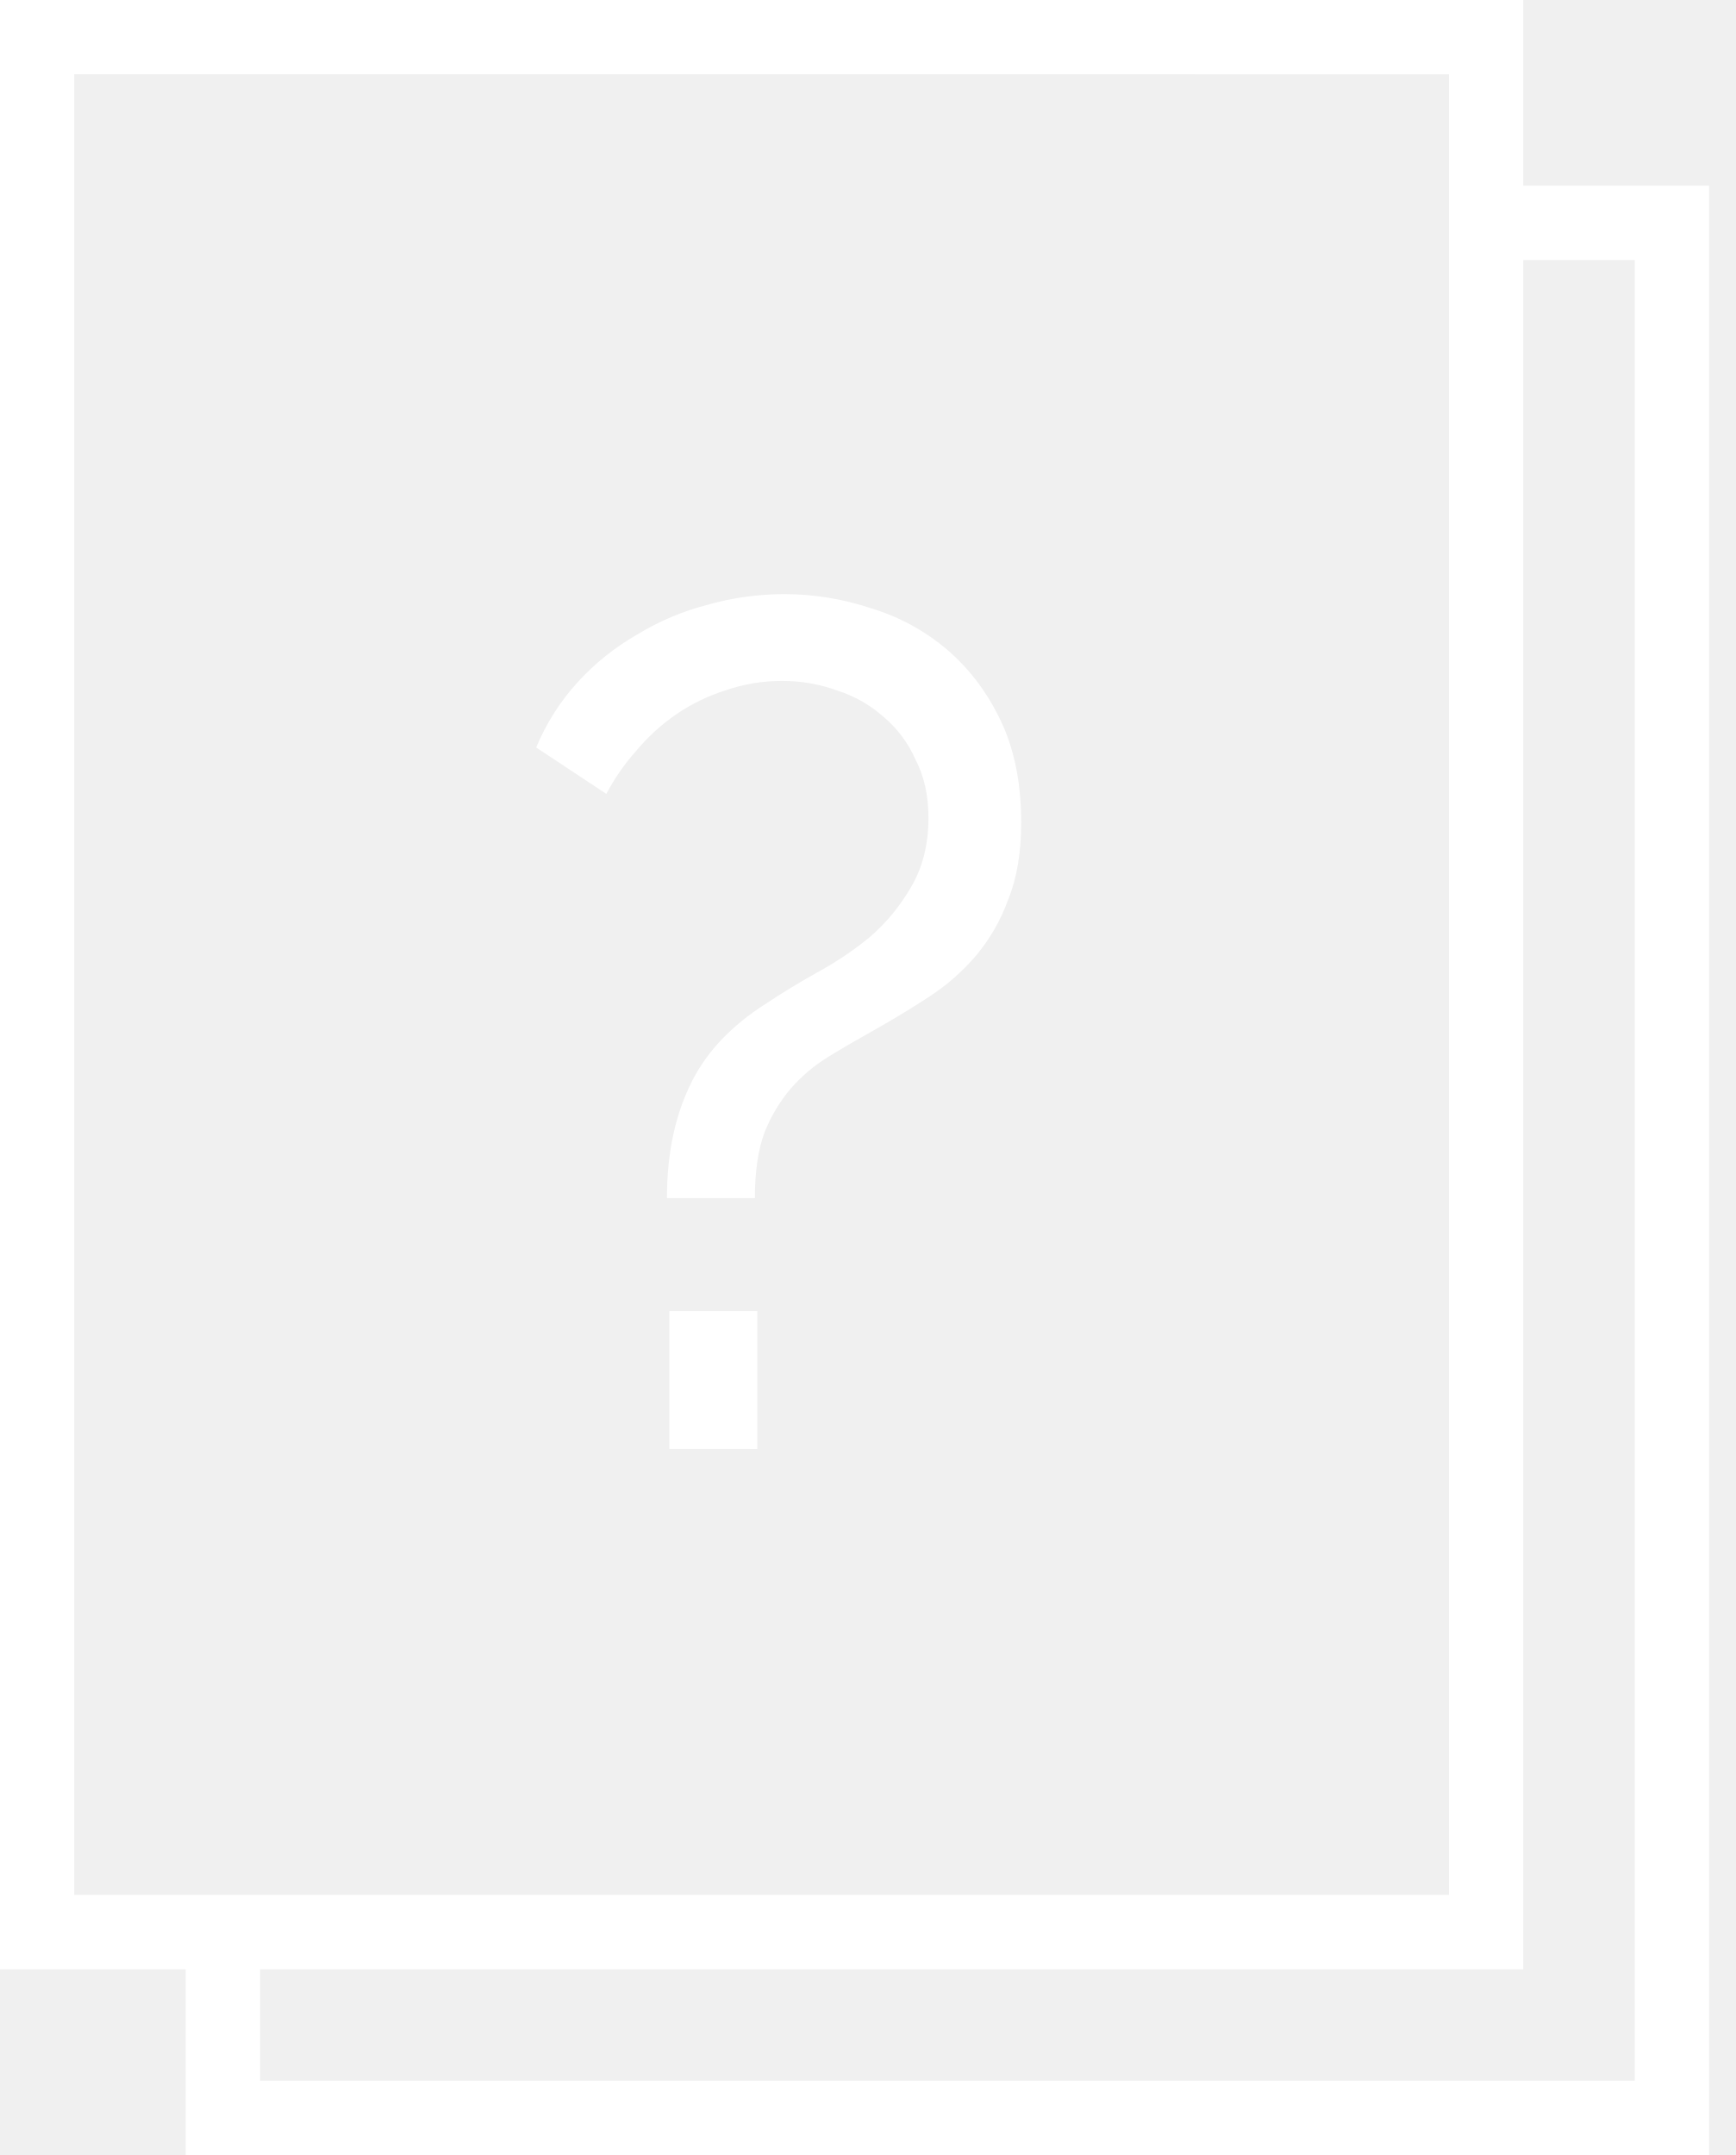
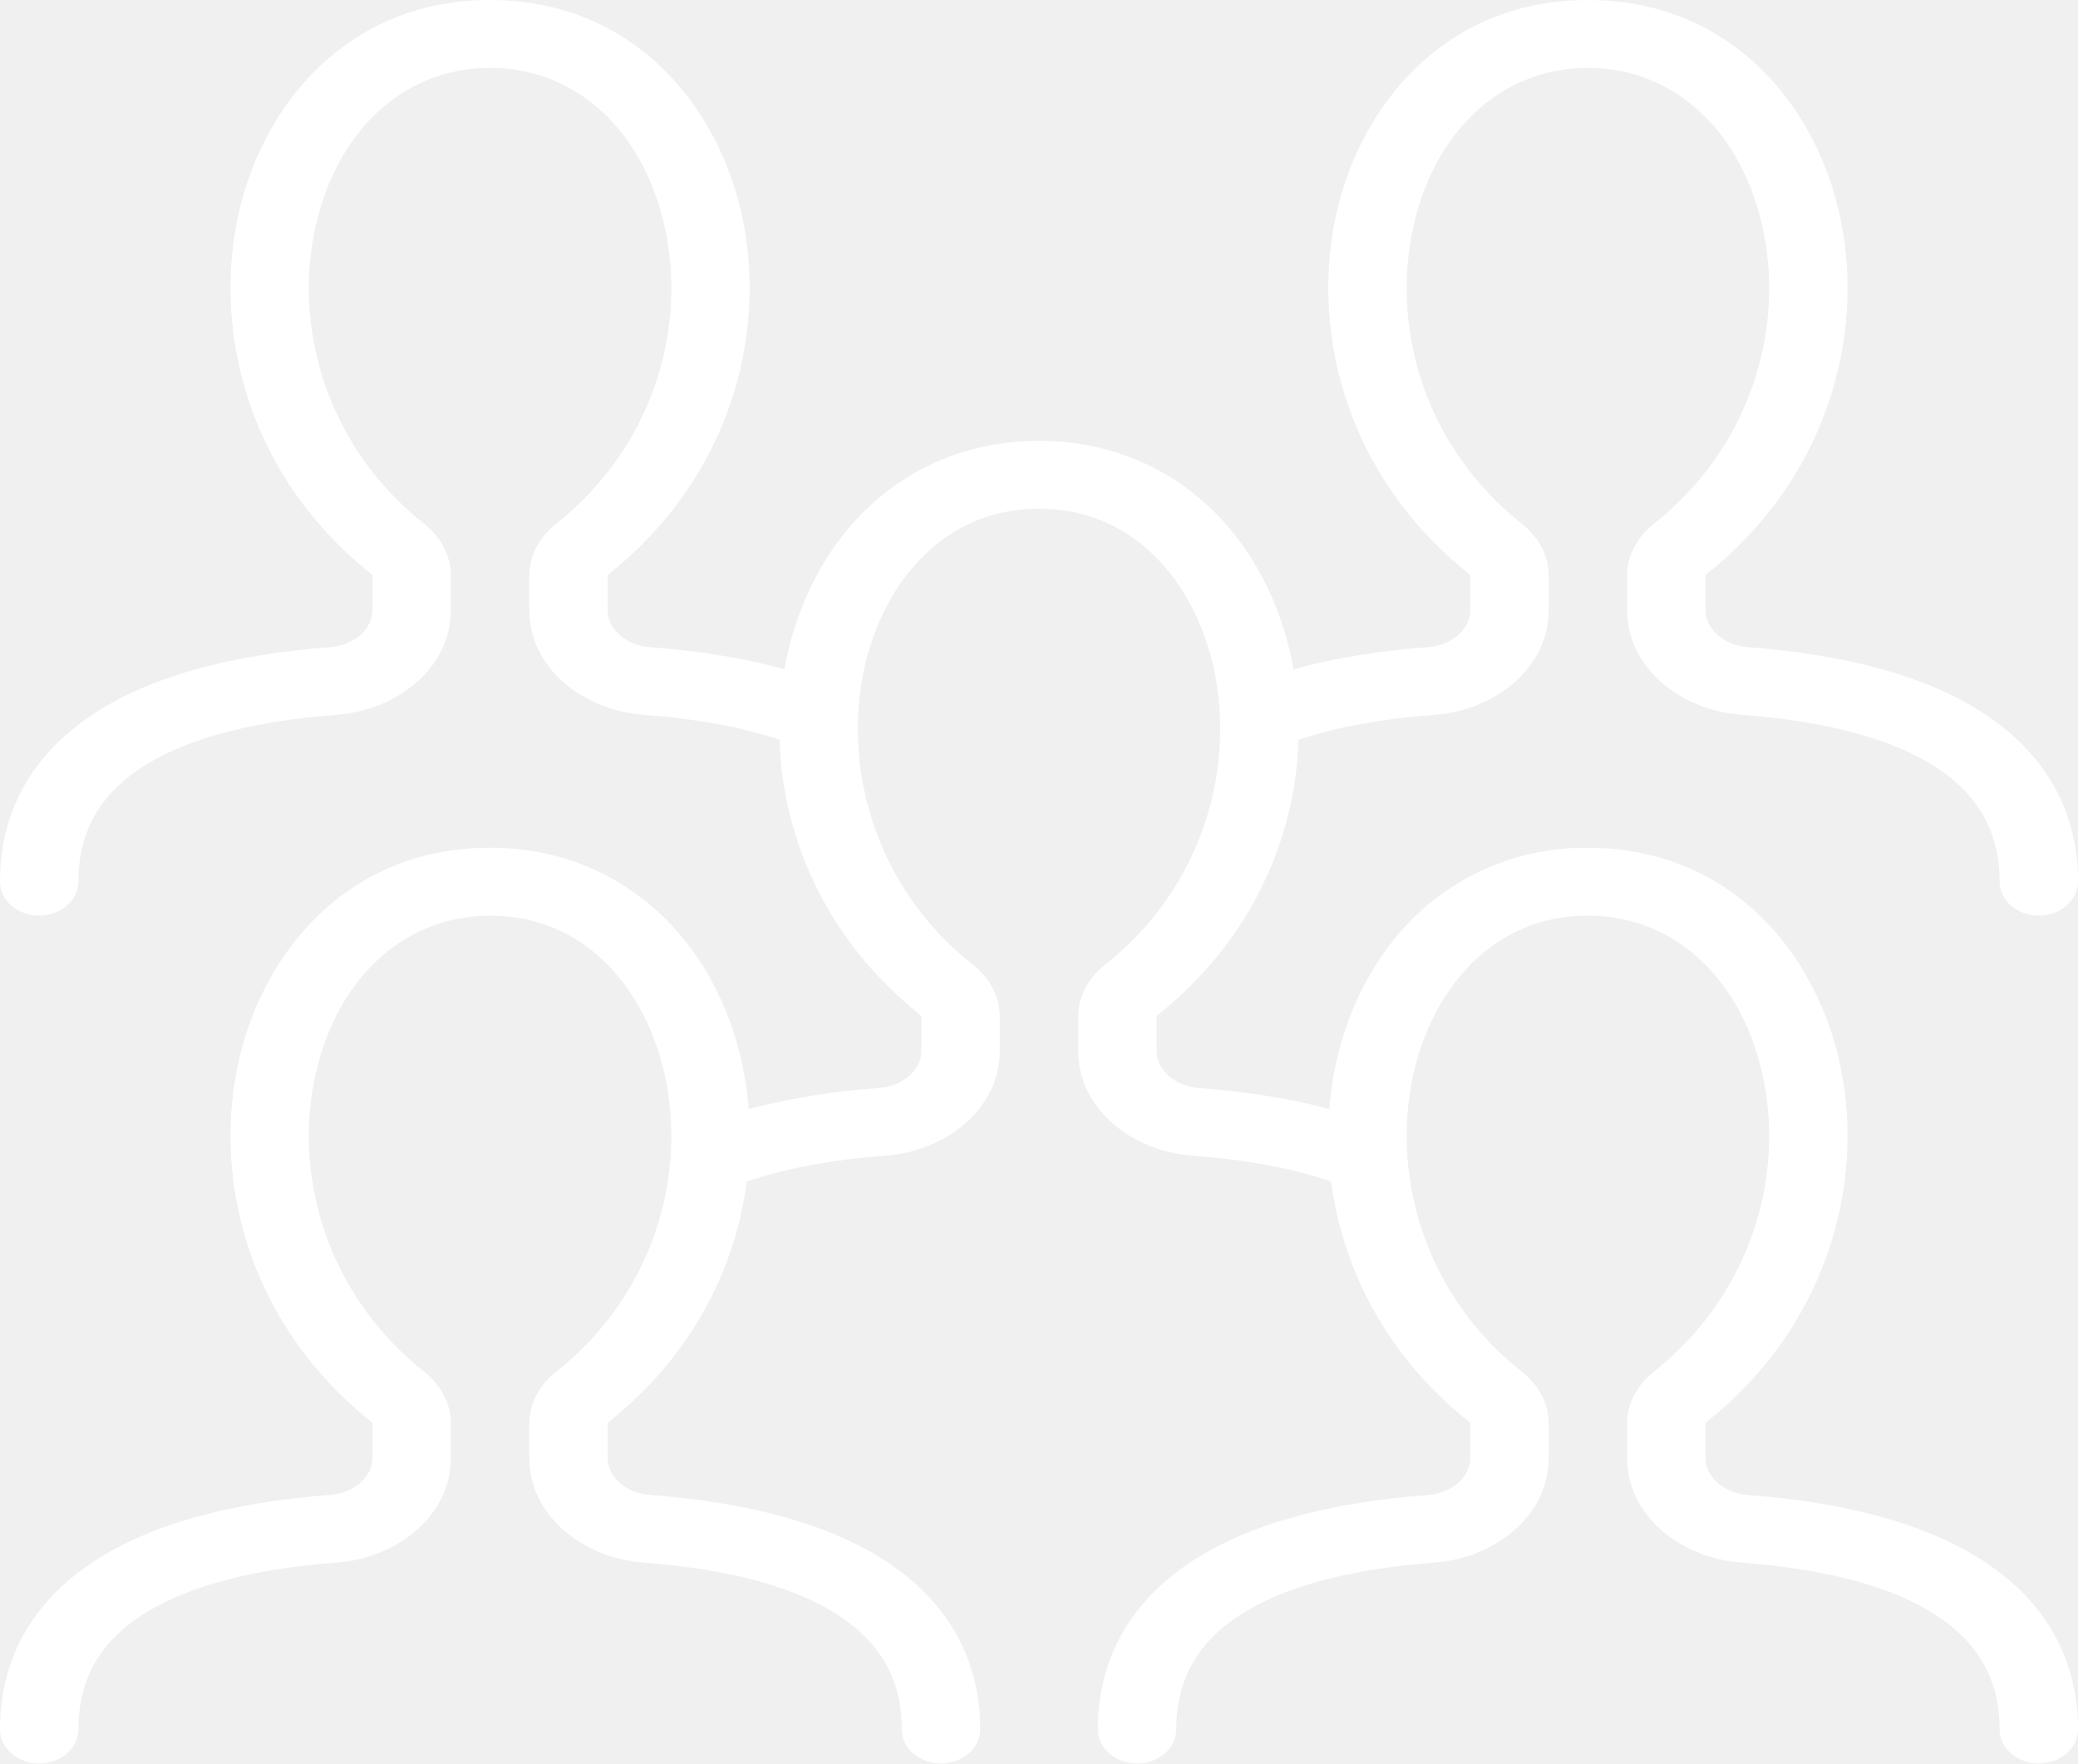
- <svg xmlns="http://www.w3.org/2000/svg" width="29" height="36" viewBox="0 0 29 36">
+ <svg xmlns="http://www.w3.org/2000/svg" width="33" height="28" viewBox="0 0 33 28">
  <g>
-     <g>
-       <path fill="#fff" d="M0 0h25.448v3.103h3.104V36H3.103v-3.103H0zm4.345 32.897v1.862H27.31V4.345h-1.862v28.552zM1.24 1.24v30.414h22.966V1.241zm9.902 18.775c0-.715.125-1.337.377-1.867.251-.543.682-1.006 1.29-1.39.24-.16.51-.325.815-.497.318-.172.616-.37.894-.596.278-.238.51-.516.695-.834.199-.331.298-.722.298-1.172 0-.37-.073-.695-.218-.973a1.959 1.959 0 0 0-.537-.715 2.136 2.136 0 0 0-.774-.437 2.65 2.65 0 0 0-.914-.159 2.88 2.88 0 0 0-.953.159 3.099 3.099 0 0 0-.815.397 3.305 3.305 0 0 0-.675.616 3.644 3.644 0 0 0-.496.715l-1.172-.775c.172-.41.404-.774.695-1.092a4.1 4.1 0 0 1 .993-.795c.37-.225.761-.39 1.172-.496.424-.12.854-.179 1.29-.179.49 0 .974.08 1.45.238.477.146.901.378 1.272.696.37.317.669.715.894 1.191.225.477.337 1.04.337 1.689 0 .503-.072.933-.218 1.29a3.075 3.075 0 0 1-.536.934c-.225.265-.49.497-.795.695-.304.199-.622.39-.953.576a19.97 19.97 0 0 0-.715.417c-.239.146-.45.325-.636.537a2.633 2.633 0 0 0-.437.735c-.106.29-.159.655-.159 1.092zm.04 4.19v-2.303h1.469v2.304z" />
+     <g clip-path="url(#clip-223:353)">
+       <path fill="#fff" d="M4.992 3.689c-.312 1.55.195 3.4 1.747 4.632.251.2.421.49.421.816v.555c0 .905-.843 1.585-1.813 1.658-1.424.106-2.458.41-3.123.853-.637.425-.979 1.005-.979 1.797 0 .297-.278.538-.622.538S0 14.298 0 14c0-1.11.508-2.012 1.464-2.65.927-.618 2.229-.957 3.775-1.073.4-.03.676-.3.676-.585v-.554l-.002-.004a.065.065 0 0 0-.017-.02c-1.912-1.519-2.503-3.759-2.13-5.61C4.131 1.68 5.515 0 7.782 0c2.266 0 3.651 1.679 4.018 3.504.372 1.851-.219 4.091-2.131 5.61a.065.065 0 0 0-.017.02.021.021 0 0 0-.002.004v.554c0 .285.276.555.676.585.78.058 1.496.173 2.132.351.148-.839.494-1.624 1.027-2.25C14.184 7.555 15.215 7 16.5 7c1.285 0 2.316.556 3.014 1.377.533.627.88 1.412 1.027 2.251.636-.178 1.351-.293 2.132-.351.4-.03.676-.3.676-.585v-.554l-.002-.004a.066.066 0 0 0-.017-.02c-1.912-1.519-2.503-3.759-2.131-5.61C21.566 1.68 22.951 0 25.217 0s3.651 1.679 4.018 3.504c.372 1.851-.219 4.091-2.131 5.61a.066.066 0 0 0-.017.02.018.018 0 0 0-.002.004v.554c0 .285.276.555.676.585 1.546.116 2.848.454 3.775 1.073C32.492 11.988 33 12.89 33 14c0 .297-.279.538-.623.538-.343 0-.622-.24-.622-.538 0-.792-.342-1.372-.98-1.797-.664-.443-1.698-.747-3.122-.853-.97-.073-1.813-.753-1.813-1.658v-.555c0-.325.17-.616.421-.816C27.813 7.09 28.32 5.24 28.008 3.69c-.317-1.577-1.397-2.612-2.791-2.612s-2.474 1.035-2.791 2.612c-.312 1.55.195 3.4 1.747 4.632.251.2.421.49.421.816v.555c0 .905-.843 1.585-1.813 1.658-.857.064-1.577.2-2.16.396-.047 1.539-.733 3.176-2.234 4.368a.066.066 0 0 0-.017.02l-.002.004v.554c0 .285.276.555.676.585.754.056 1.447.166 2.066.333.073-.938.385-1.832.919-2.552a3.882 3.882 0 0 1 3.188-1.597c2.266 0 3.651 1.68 4.018 3.505.372 1.851-.219 4.09-2.131 5.61a.065.065 0 0 0-.017.02l-.002.003v.555c0 .285.276.554.676.584 1.546.116 2.848.455 3.775 1.074.956.637 1.464 1.539 1.464 2.65 0 .297-.279.538-.623.538-.343 0-.622-.241-.622-.539 0-.791-.342-1.372-.98-1.796-.664-.444-1.698-.747-3.122-.854-.97-.072-1.813-.753-1.813-1.657v-.556c0-.325.17-.615.421-.815 1.552-1.233 2.059-3.082 1.747-4.633-.317-1.576-1.397-2.612-2.791-2.612-.893 0-1.624.406-2.14 1.101-.523.705-.8 1.687-.727 2.727a4.77 4.77 0 0 0 1.823 3.417c.251.2.421.49.421.815v.556c0 .904-.843 1.585-1.813 1.657-1.424.107-2.458.41-3.123.854-.637.424-.979 1.005-.979 1.796 0 .298-.278.539-.622.539s-.623-.241-.623-.539c0-1.11.508-2.012 1.464-2.65.927-.618 2.229-.957 3.775-1.073.4-.03.676-.3.676-.584v-.555l-.002-.004a.065.065 0 0 0-.017-.019c-1.323-1.05-2.012-2.447-2.19-3.815-.59-.204-1.325-.346-2.204-.411-.97-.073-1.813-.753-1.813-1.658v-.555c0-.325.17-.616.421-.816a4.761 4.761 0 0 0 1.831-3.91c-.033-.94-.351-1.792-.864-2.396-.505-.593-1.187-.938-2.011-.938-.824 0-1.506.345-2.01.938-.514.604-.832 1.457-.865 2.396a4.761 4.761 0 0 0 1.83 3.91c.252.2.422.49.422.816v.555c0 .905-.843 1.585-1.813 1.658-.879.065-1.613.207-2.204.411-.178 1.368-.867 2.764-2.19 3.815a.065.065 0 0 0-.02.023v.555c0 .285.277.554.677.584 1.547.116 2.848.455 3.776 1.074.955.637 1.463 1.539 1.463 2.65 0 .297-.279.538-.623.538-.343 0-.622-.241-.622-.539 0-.791-.342-1.372-.98-1.796-.664-.444-1.698-.747-3.122-.854-.97-.072-1.813-.753-1.813-1.657v-.556c0-.325.17-.615.421-.815a4.77 4.77 0 0 0 1.823-3.417c.073-1.04-.204-2.022-.727-2.727-.516-.695-1.247-1.1-2.14-1.1-1.394 0-2.474 1.035-2.791 2.611-.312 1.55.195 3.4 1.747 4.633.251.2.421.49.421.815v.556c0 .904-.843 1.585-1.813 1.657-1.424.107-2.458.41-3.123.854-.637.424-.979 1.005-.979 1.796 0 .298-.278.539-.622.539S0 27.759 0 27.461c0-1.11.508-2.012 1.464-2.65.927-.618 2.229-.957 3.775-1.073.4-.03.676-.3.676-.584v-.555l-.002-.004a.065.065 0 0 0-.017-.019c-1.912-1.52-2.503-3.759-2.13-5.61.366-1.826 1.75-3.505 4.017-3.505 1.4 0 2.493.66 3.188 1.597.534.72.846 1.614.92 2.552a11.122 11.122 0 0 1 2.065-.333c.4-.03.676-.3.676-.585v-.554l-.002-.004a.066.066 0 0 0-.017-.02c-1.501-1.192-2.187-2.83-2.234-4.368-.583-.196-1.303-.332-2.16-.396-.97-.073-1.813-.753-1.813-1.658v-.555c0-.325.17-.616.421-.816C10.38 7.09 10.886 5.24 10.574 3.69c-.317-1.577-1.397-2.612-2.791-2.612S5.309 2.112 4.992 3.689z" />
    </g>
  </g>
</svg>
